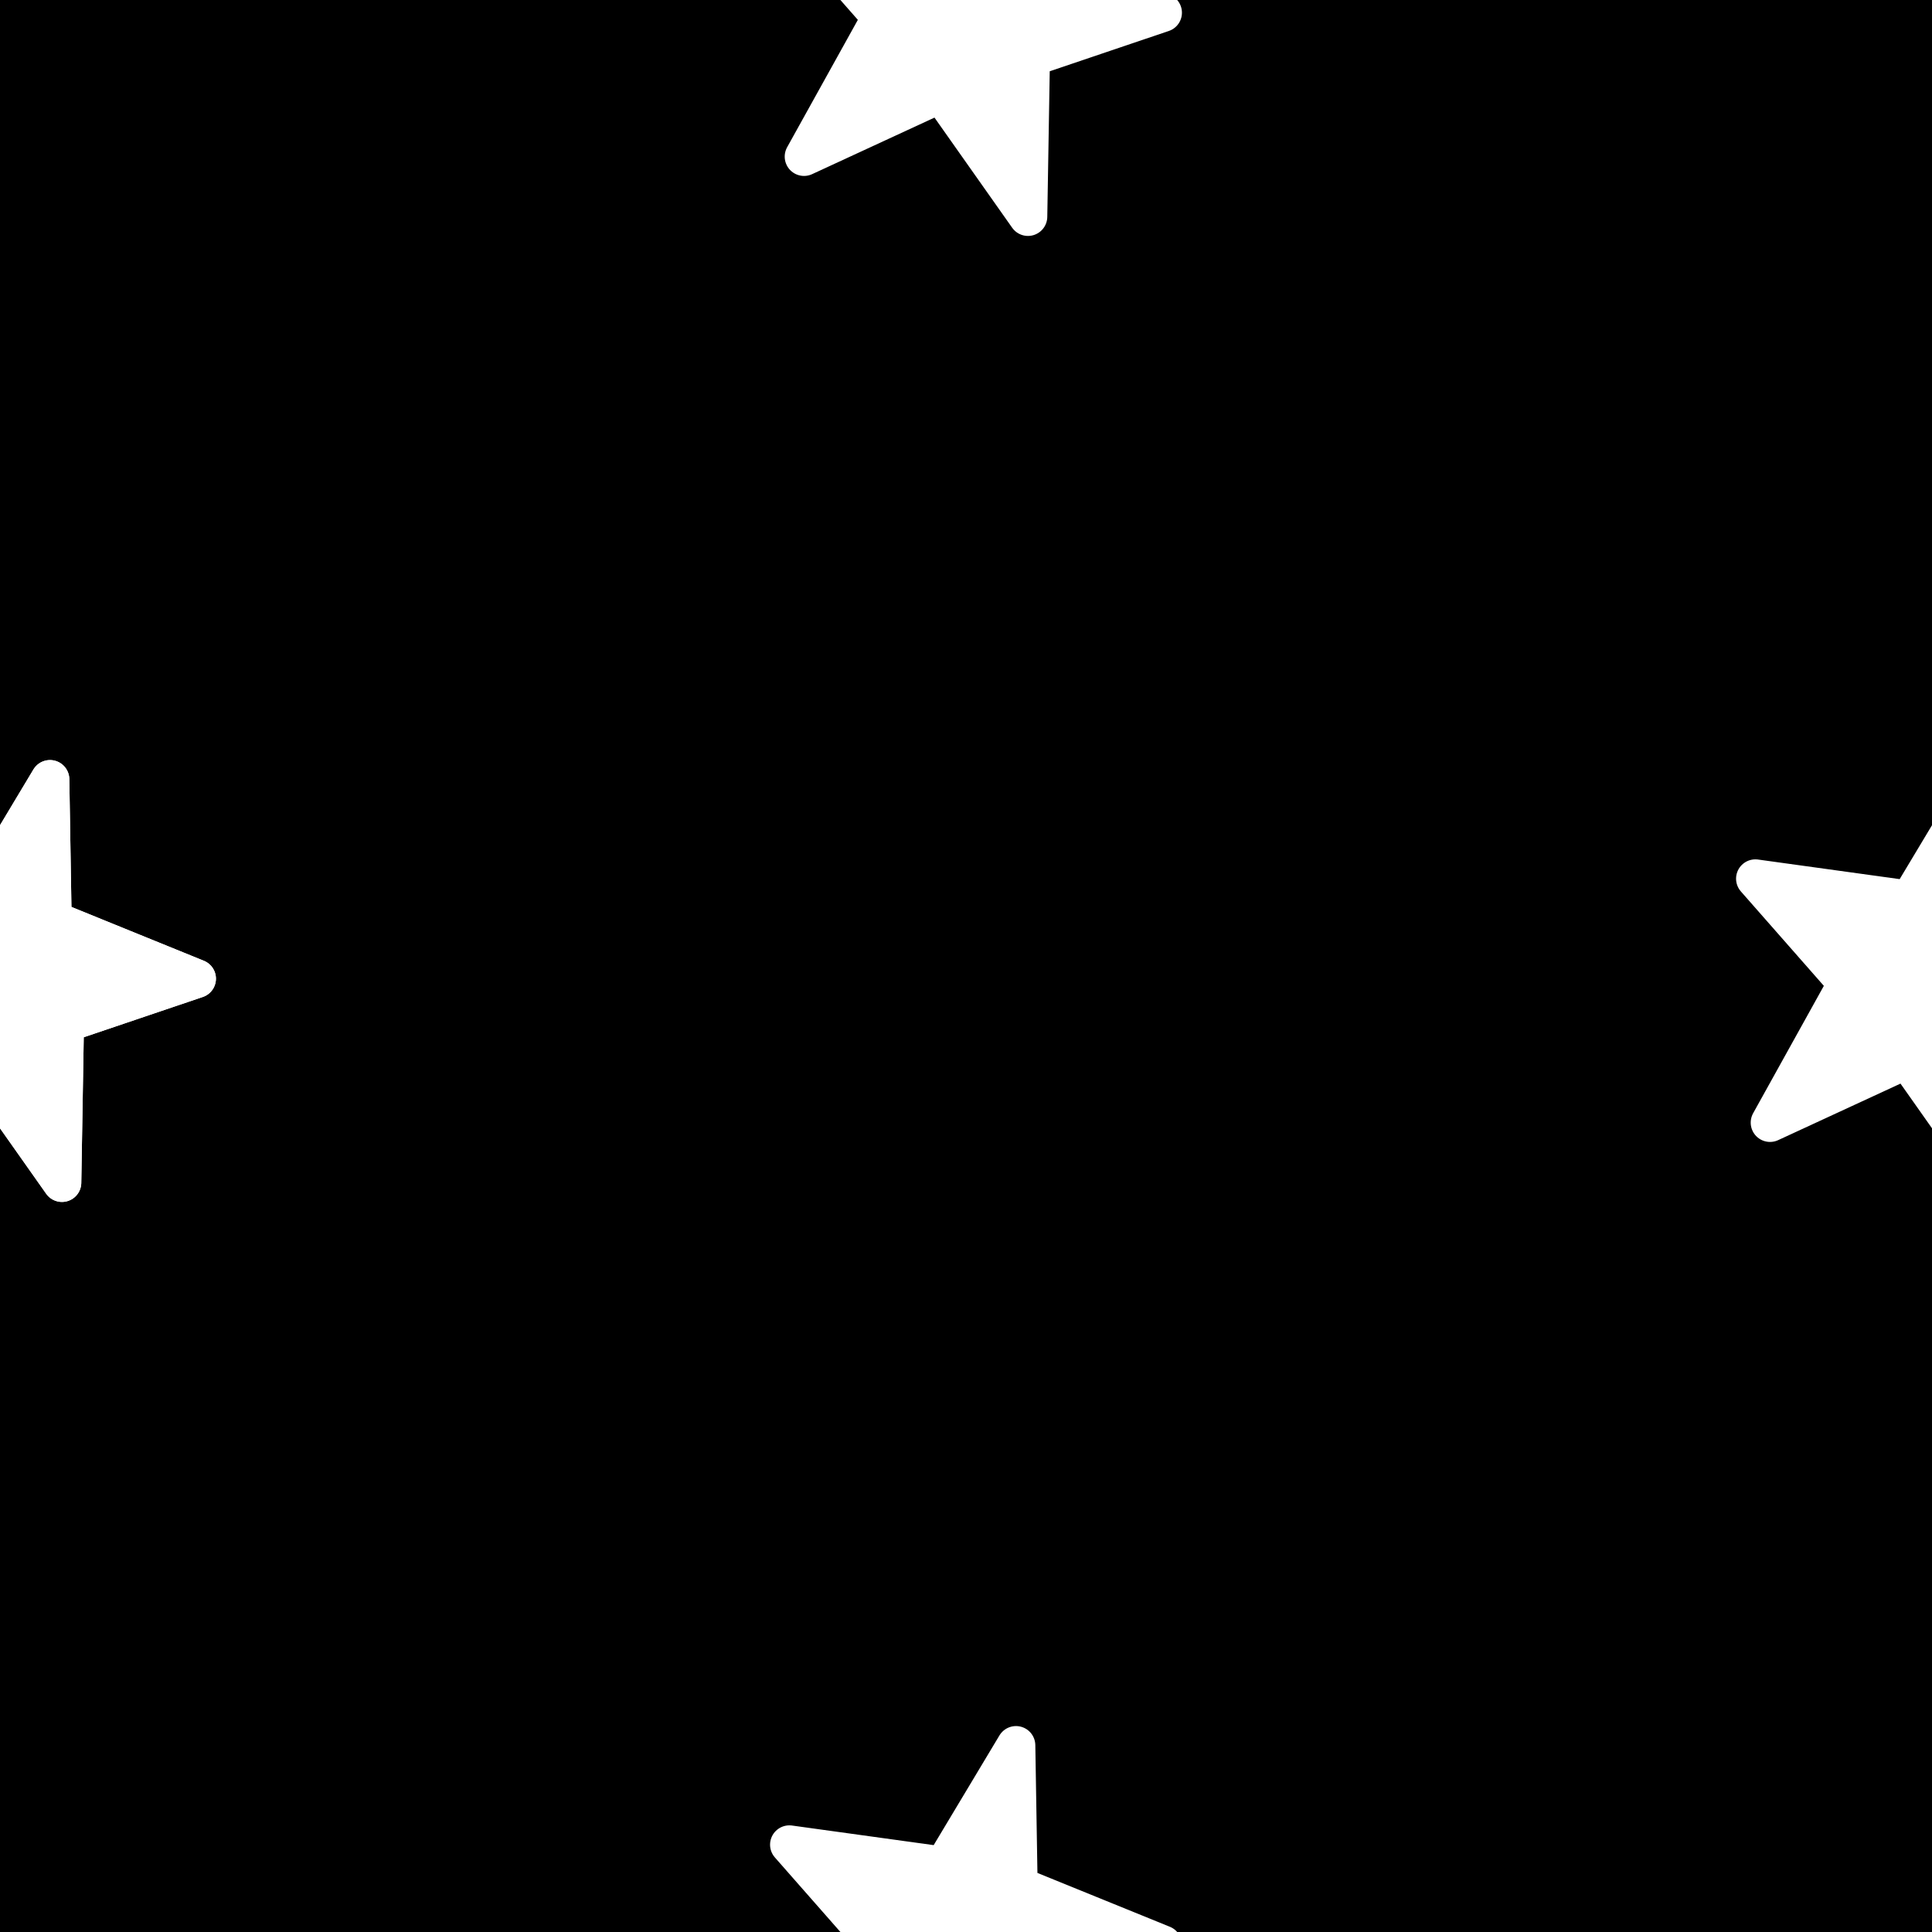
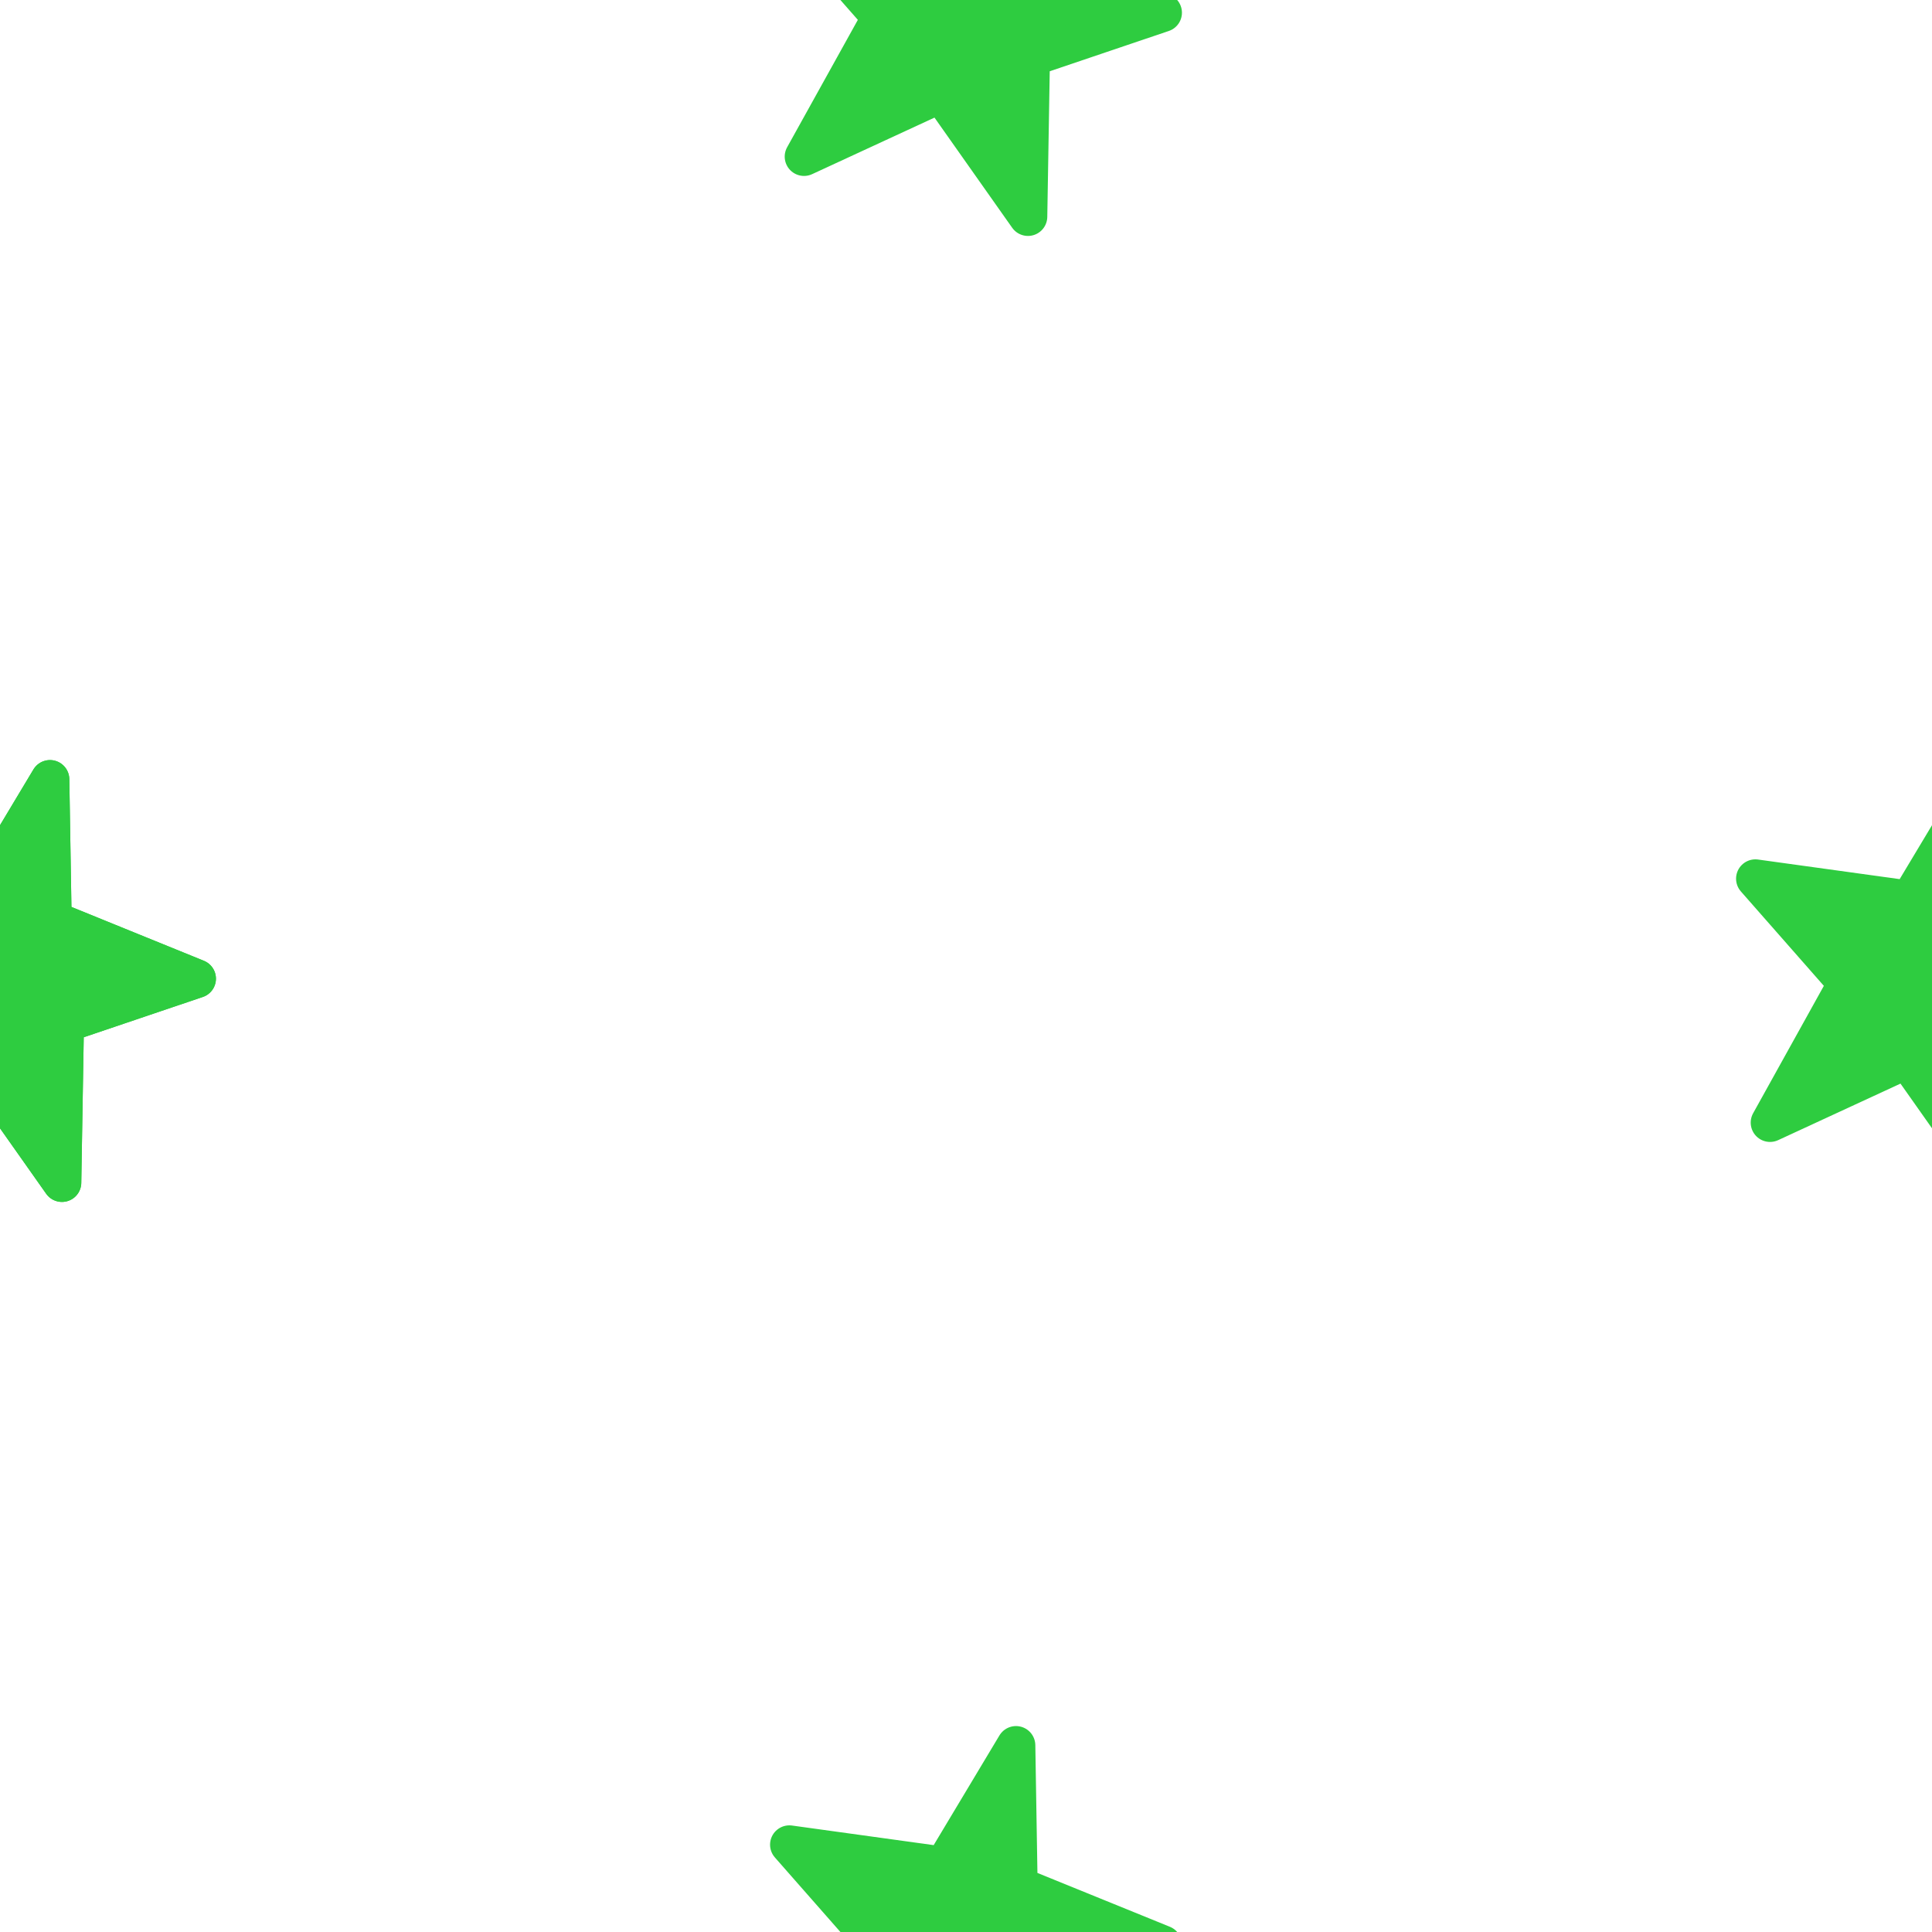
<svg xmlns="http://www.w3.org/2000/svg" width="100" height="100" viewBox="0 0 100 100">
-   <rect width="100" height="100" fill="black" />
+   <rect width="100" height="100" fill="white" />
  <defs>
-     <path id="tiny-star" d="M0 -10 L2 -3 L10 -2 L4 2 L6 10 L0 5 L-6 10 L-4 2 L-10 -2 L-2 -3 Z" fill="white" stroke="white" stroke-width="2" stroke-linejoin="round" />
+     <path id="tiny-star" d="M0 -10 L2 -3 L10 -2 L4 2 L6 10 L0 5 L-6 10 L-4 2 L-10 -2 L-2 -3 Z" fill="#2ECC40" stroke="#2ECC40" stroke-width="2" stroke-linejoin="round" />
    <g id="star-pattern">
      <use href="#tiny-star" transform="translate(50, 0) rotate(15)" />
      <use href="#tiny-star" transform="translate(100, 50) rotate(15)" />
      <use href="#tiny-star" transform="translate(50, 100) rotate(15)" />
      <use href="#tiny-star" transform="translate(0, 50) rotate(15)" />
    </g>
  </defs>
  <use href="#star-pattern">
    <animate attributeName="x" values="0; 100" dur="4s" repeatCount="indefinite" />
  </use>
  <use href="#star-pattern" x="-100">
    <animate attributeName="x" values="-100; 0" dur="4s" repeatCount="indefinite" />
  </use>
</svg>
